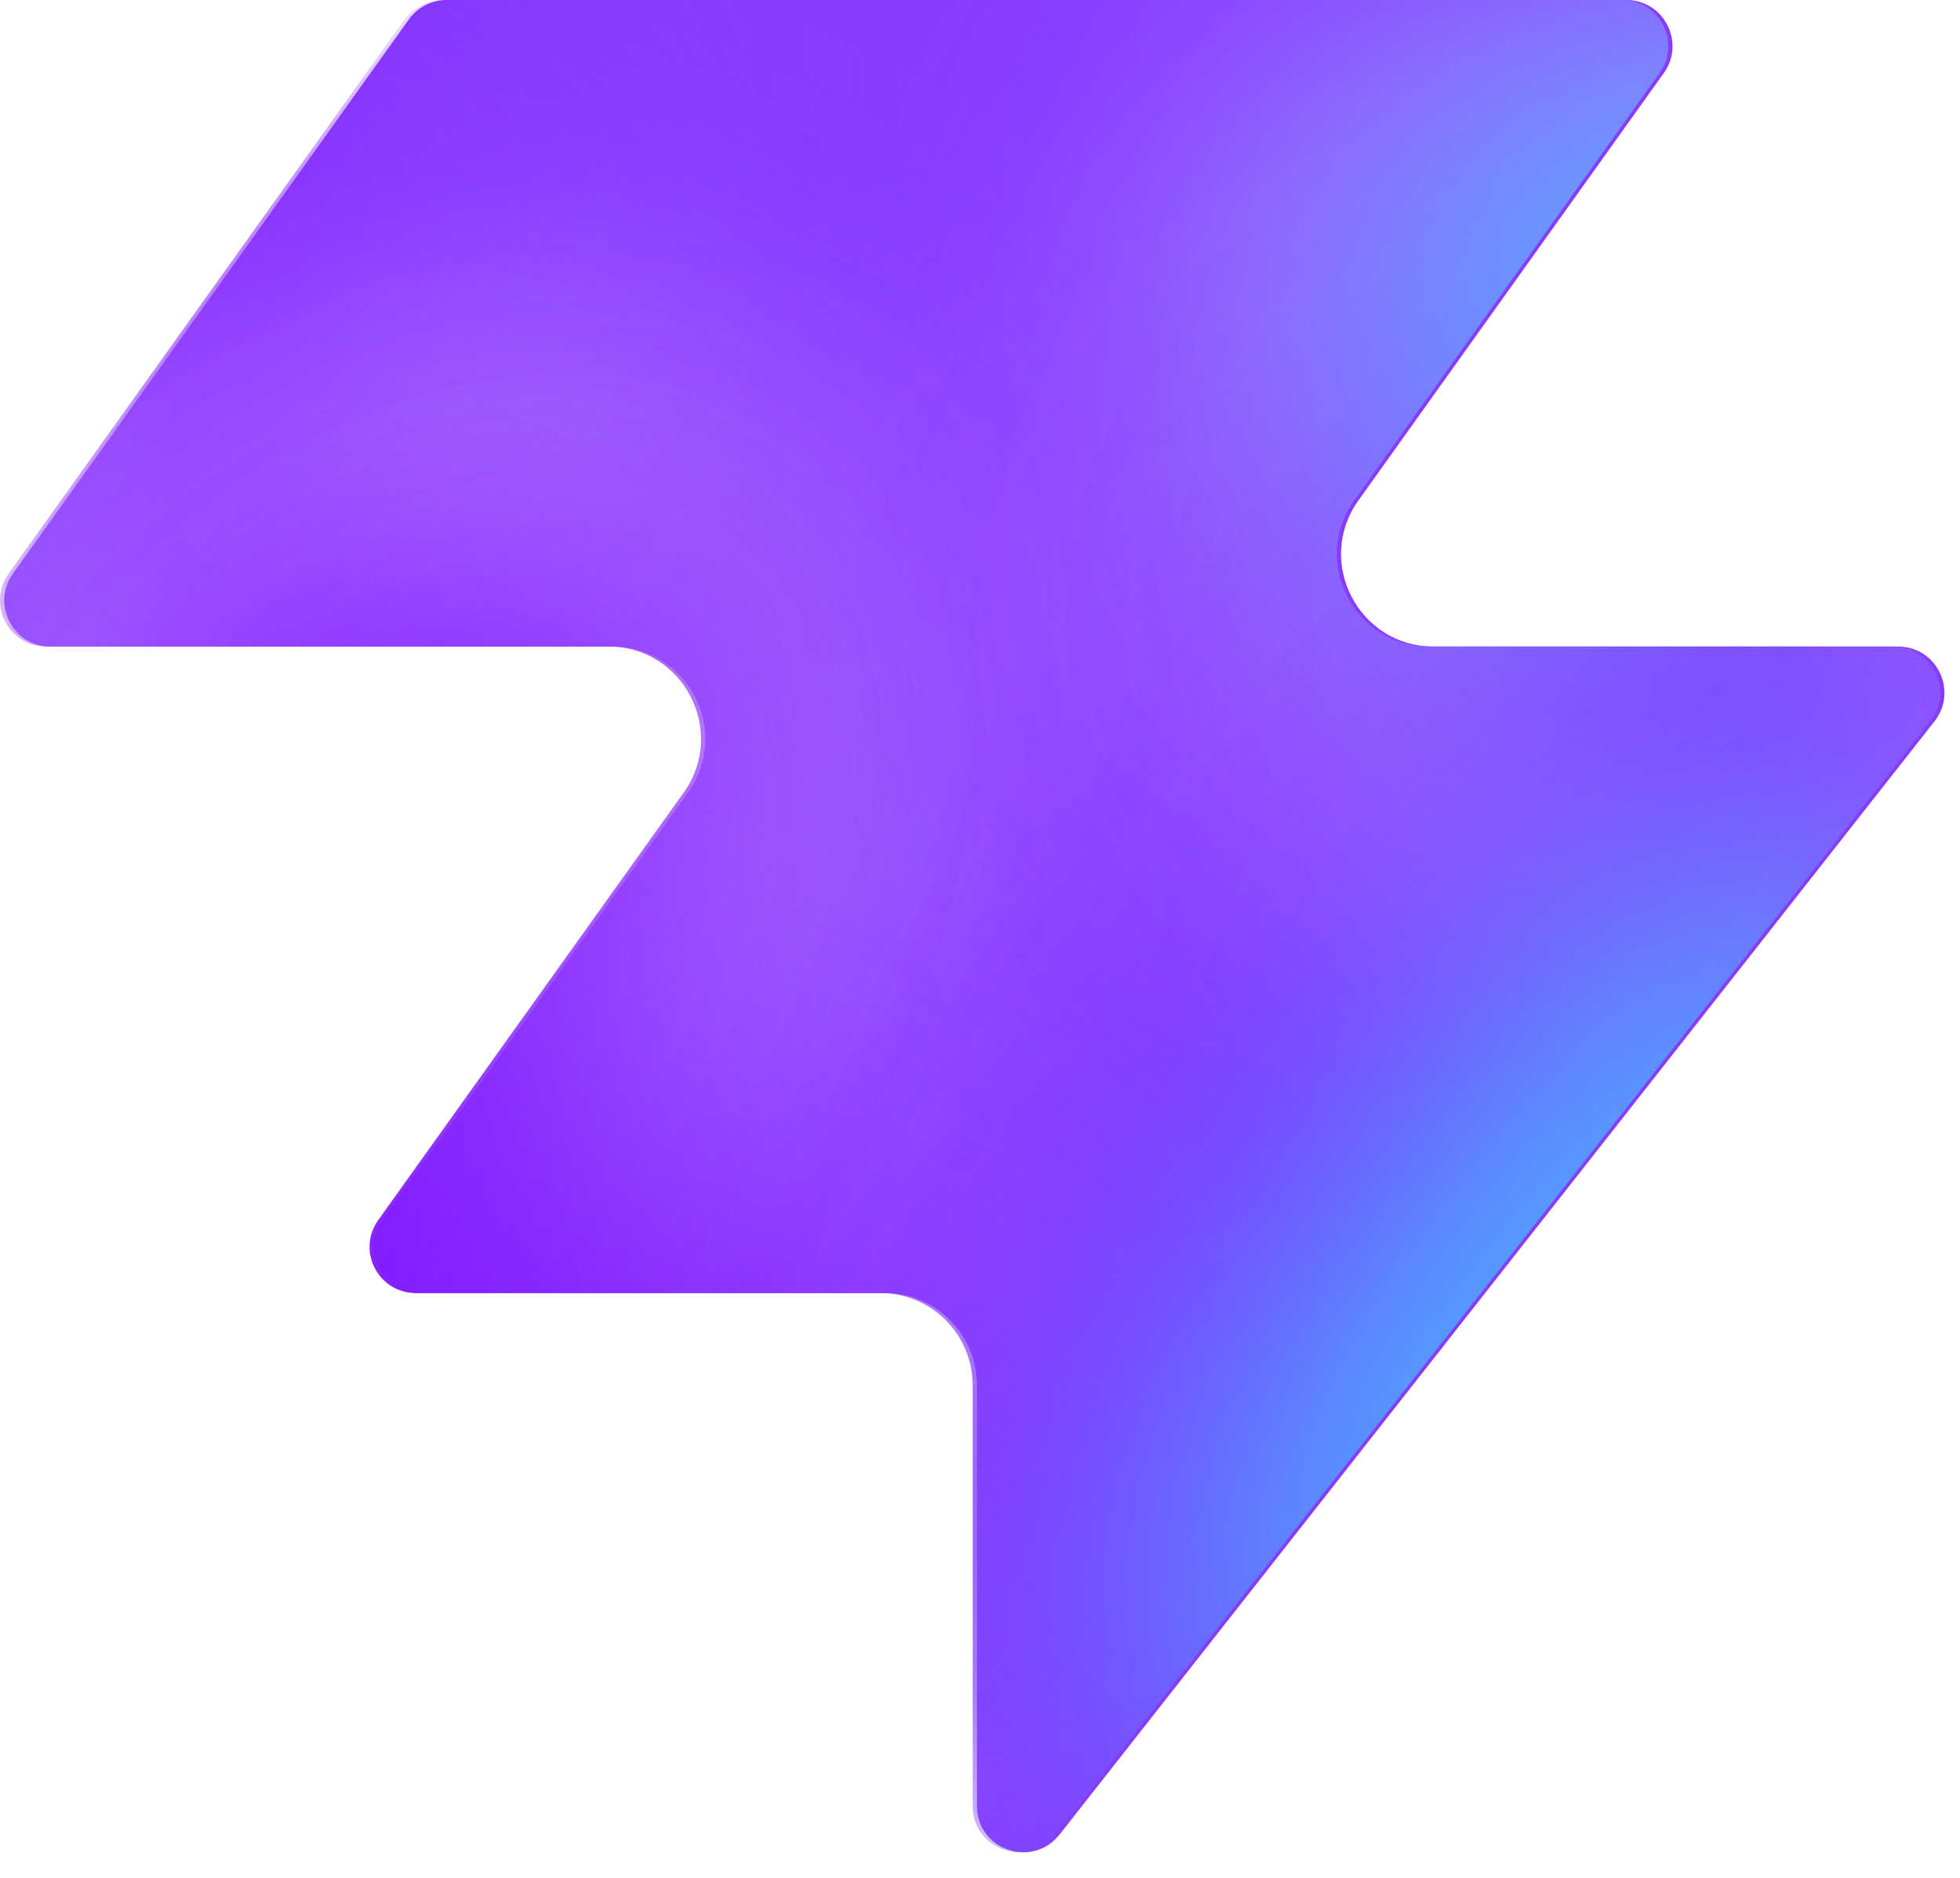
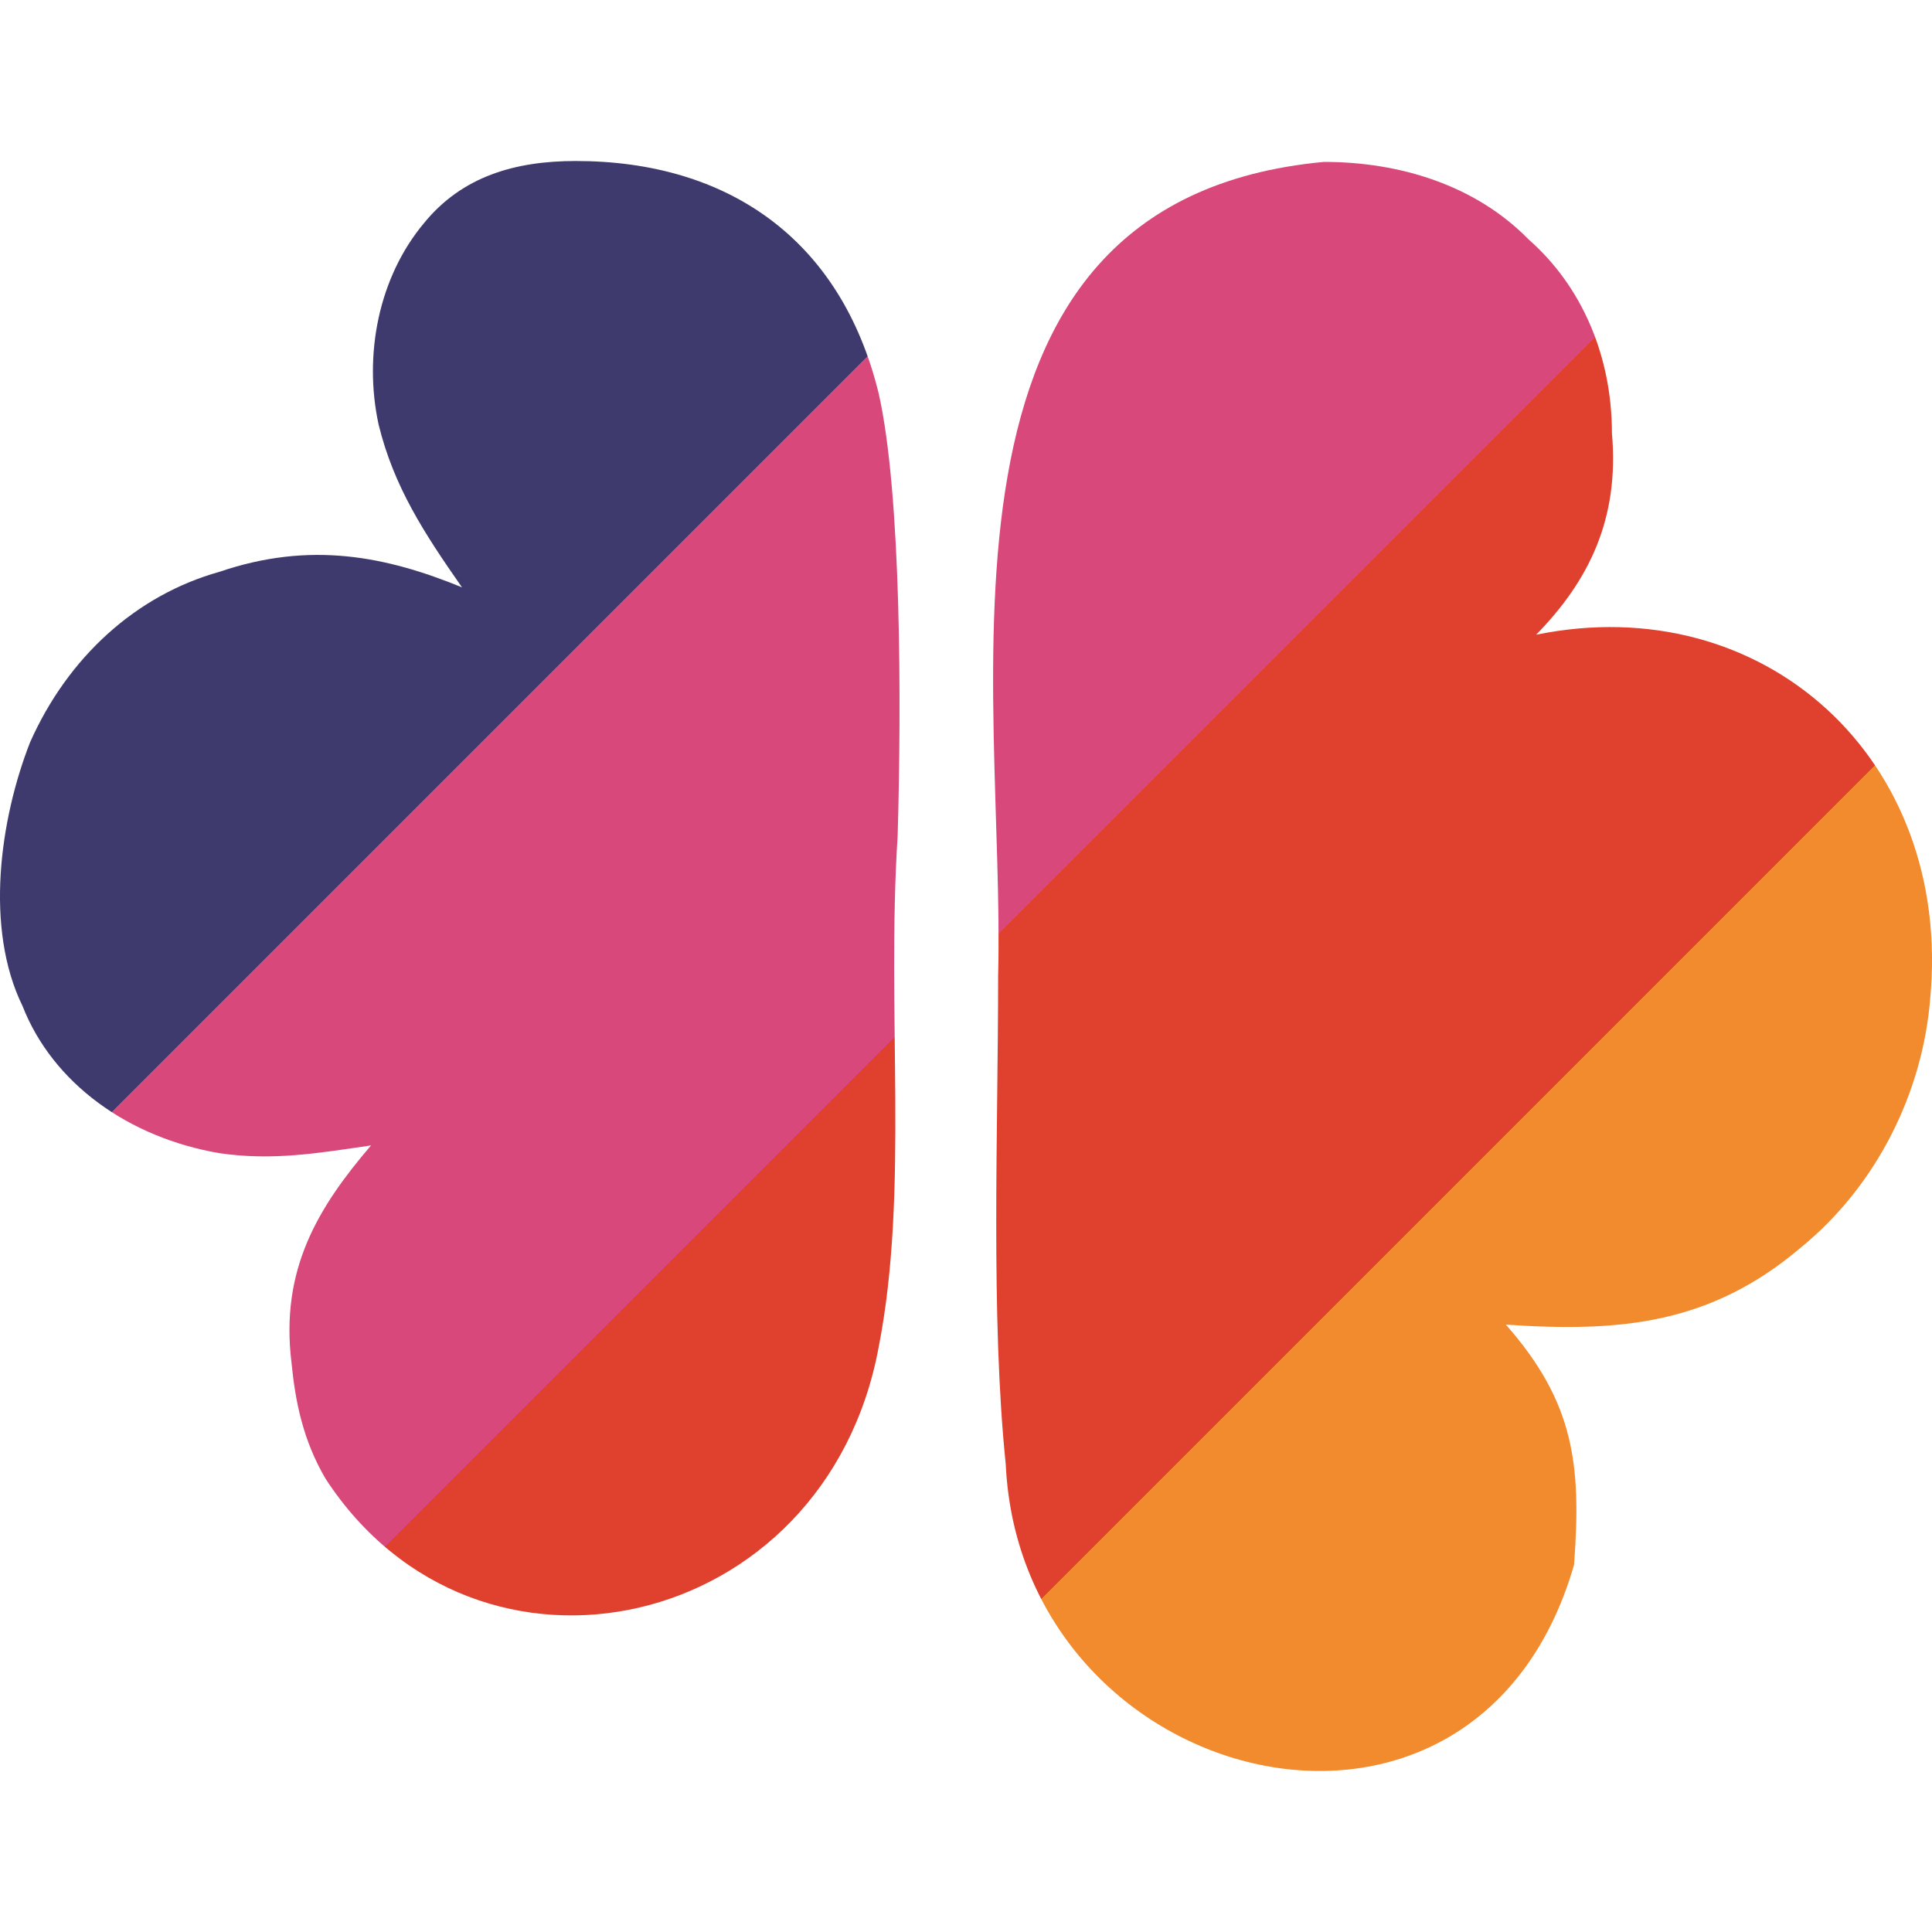
- <svg xmlns="http://www.w3.org/2000/svg" width="48" height="46" fill="none" viewBox="0 0 48 46">
-   <path fill="#863bff" d="M25.946 44.938c-.664.845-2.021.375-2.021-.698V33.937a2.26 2.26 0 0 0-2.262-2.262H10.287c-.92 0-1.456-1.04-.92-1.788l7.48-10.471c1.07-1.497 0-3.578-1.842-3.578H1.237c-.92 0-1.456-1.04-.92-1.788L10.013.474c.214-.297.556-.474.92-.474h28.894c.92 0 1.456 1.04.92 1.788l-7.48 10.471c-1.07 1.498 0 3.579 1.842 3.579h11.377c.943 0 1.473 1.088.89 1.83L25.947 44.94z" style="fill:#863bff;fill:color(display-p3 .525 .23 1);fill-opacity:1" />
-   <mask id="a" width="48" height="46" x="0" y="0" maskUnits="userSpaceOnUse" style="mask-type:alpha">
-     <path fill="#000" d="M25.842 44.938c-.664.844-2.021.375-2.021-.698V33.937a2.26 2.26 0 0 0-2.262-2.262H10.183c-.92 0-1.456-1.04-.92-1.788l7.48-10.471c1.07-1.498 0-3.579-1.842-3.579H1.133c-.92 0-1.456-1.04-.92-1.787L9.91.473c.214-.297.556-.474.92-.474h28.894c.92 0 1.456 1.04.92 1.788l-7.48 10.471c-1.07 1.498 0 3.578 1.842 3.578h11.377c.943 0 1.473 1.088.89 1.832L25.843 44.94z" style="fill:#000;fill-opacity:1" />
-   </mask>
-   <g mask="url(#a)">
-     <g filter="url(#b)">
-       <ellipse cx="5.508" cy="14.704" fill="#ede6ff" rx="5.508" ry="14.704" style="fill:#ede6ff;fill:color(display-p3 .927 .903 1);fill-opacity:1" transform="matrix(.00324 1 1 -.00324 -4.47 31.516)" />
-     </g>
-     <g filter="url(#c)">
-       <ellipse cx="10.399" cy="29.851" fill="#ede6ff" rx="10.399" ry="29.851" style="fill:#ede6ff;fill:color(display-p3 .927 .903 1);fill-opacity:1" transform="matrix(.00324 1 1 -.00324 -39.328 7.883)" />
-     </g>
-     <g filter="url(#d)">
-       <ellipse cx="5.508" cy="30.487" fill="#7e14ff" rx="5.508" ry="30.487" style="fill:#7e14ff;fill:color(display-p3 .492 .077 1);fill-opacity:1" transform="rotate(89.814 -25.913 -14.639)scale(1 -1)" />
-     </g>
-     <g filter="url(#e)">
-       <ellipse cx="5.508" cy="30.599" fill="#7e14ff" rx="5.508" ry="30.599" style="fill:#7e14ff;fill:color(display-p3 .492 .077 1);fill-opacity:1" transform="rotate(89.814 -32.644 -3.334)scale(1 -1)" />
-     </g>
-     <g filter="url(#f)">
-       <ellipse cx="5.508" cy="30.599" fill="#7e14ff" rx="5.508" ry="30.599" style="fill:#7e14ff;fill:color(display-p3 .492 .077 1);fill-opacity:1" transform="matrix(.00324 1 1 -.00324 -34.34 30.47)" />
-     </g>
-     <g filter="url(#g)">
-       <ellipse cx="14.072" cy="22.078" fill="#ede6ff" rx="14.072" ry="22.078" style="fill:#ede6ff;fill:color(display-p3 .927 .903 1);fill-opacity:1" transform="rotate(93.35 24.506 48.493)scale(-1 1)" />
-     </g>
-     <g filter="url(#h)">
-       <ellipse cx="3.47" cy="21.501" fill="#7e14ff" rx="3.47" ry="21.501" style="fill:#7e14ff;fill:color(display-p3 .492 .077 1);fill-opacity:1" transform="rotate(89.009 28.708 47.59)scale(-1 1)" />
-     </g>
-     <g filter="url(#i)">
-       <ellipse cx="3.47" cy="21.501" fill="#7e14ff" rx="3.47" ry="21.501" style="fill:#7e14ff;fill:color(display-p3 .492 .077 1);fill-opacity:1" transform="rotate(89.009 28.708 47.59)scale(-1 1)" />
-     </g>
-     <g filter="url(#j)">
-       <ellipse cx=".387" cy="8.972" fill="#7e14ff" rx="4.407" ry="29.108" style="fill:#7e14ff;fill:color(display-p3 .492 .077 1);fill-opacity:1" transform="rotate(39.51 .387 8.972)" />
-     </g>
-     <g filter="url(#k)">
-       <ellipse cx="47.523" cy="-6.092" fill="#7e14ff" rx="4.407" ry="29.108" style="fill:#7e14ff;fill:color(display-p3 .492 .077 1);fill-opacity:1" transform="rotate(37.892 47.523 -6.092)" />
-     </g>
-     <g filter="url(#l)">
-       <ellipse cx="41.412" cy="6.333" fill="#47bfff" rx="5.971" ry="9.665" style="fill:#47bfff;fill:color(display-p3 .28 .748 1);fill-opacity:1" transform="rotate(37.892 41.412 6.333)" />
-     </g>
-     <g filter="url(#m)">
-       <ellipse cx="-1.879" cy="38.332" fill="#7e14ff" rx="4.407" ry="29.108" style="fill:#7e14ff;fill:color(display-p3 .492 .077 1);fill-opacity:1" transform="rotate(37.892 -1.88 38.332)" />
-     </g>
-     <g filter="url(#n)">
-       <ellipse cx="-1.879" cy="38.332" fill="#7e14ff" rx="4.407" ry="29.108" style="fill:#7e14ff;fill:color(display-p3 .492 .077 1);fill-opacity:1" transform="rotate(37.892 -1.88 38.332)" />
-     </g>
-     <g filter="url(#o)">
-       <ellipse cx="35.651" cy="29.907" fill="#7e14ff" rx="4.407" ry="29.108" style="fill:#7e14ff;fill:color(display-p3 .492 .077 1);fill-opacity:1" transform="rotate(37.892 35.651 29.907)" />
-     </g>
-     <g filter="url(#p)">
-       <ellipse cx="38.418" cy="32.4" fill="#47bfff" rx="5.971" ry="15.297" style="fill:#47bfff;fill:color(display-p3 .28 .748 1);fill-opacity:1" transform="rotate(37.892 38.418 32.4)" />
-     </g>
-   </g>
+ <svg xmlns="http://www.w3.org/2000/svg" viewBox="0 -5 60 60">
  <defs>
-     <filter id="b" width="60.045" height="41.654" x="-19.77" y="16.149" color-interpolation-filters="sRGB" filterUnits="userSpaceOnUse">
-       <feFlood flood-opacity="0" result="BackgroundImageFix" />
-       <feBlend in="SourceGraphic" in2="BackgroundImageFix" result="shape" />
-       <feGaussianBlur result="effect1_foregroundBlur_2002_17158" stdDeviation="7.659" />
-     </filter>
-     <filter id="c" width="90.34" height="51.437" x="-54.613" y="-7.533" color-interpolation-filters="sRGB" filterUnits="userSpaceOnUse">
-       <feFlood flood-opacity="0" result="BackgroundImageFix" />
-       <feBlend in="SourceGraphic" in2="BackgroundImageFix" result="shape" />
-       <feGaussianBlur result="effect1_foregroundBlur_2002_17158" stdDeviation="7.659" />
-     </filter>
-     <filter id="d" width="79.355" height="29.4" x="-49.64" y="2.03" color-interpolation-filters="sRGB" filterUnits="userSpaceOnUse">
-       <feFlood flood-opacity="0" result="BackgroundImageFix" />
-       <feBlend in="SourceGraphic" in2="BackgroundImageFix" result="shape" />
-       <feGaussianBlur result="effect1_foregroundBlur_2002_17158" stdDeviation="4.596" />
-     </filter>
-     <filter id="e" width="79.579" height="29.4" x="-45.045" y="20.029" color-interpolation-filters="sRGB" filterUnits="userSpaceOnUse">
-       <feFlood flood-opacity="0" result="BackgroundImageFix" />
-       <feBlend in="SourceGraphic" in2="BackgroundImageFix" result="shape" />
-       <feGaussianBlur result="effect1_foregroundBlur_2002_17158" stdDeviation="4.596" />
-     </filter>
-     <filter id="f" width="79.579" height="29.4" x="-43.513" y="21.178" color-interpolation-filters="sRGB" filterUnits="userSpaceOnUse">
-       <feFlood flood-opacity="0" result="BackgroundImageFix" />
-       <feBlend in="SourceGraphic" in2="BackgroundImageFix" result="shape" />
-       <feGaussianBlur result="effect1_foregroundBlur_2002_17158" stdDeviation="4.596" />
-     </filter>
-     <filter id="g" width="74.749" height="58.852" x="15.756" y="-17.901" color-interpolation-filters="sRGB" filterUnits="userSpaceOnUse">
-       <feFlood flood-opacity="0" result="BackgroundImageFix" />
-       <feBlend in="SourceGraphic" in2="BackgroundImageFix" result="shape" />
-       <feGaussianBlur result="effect1_foregroundBlur_2002_17158" stdDeviation="7.659" />
-     </filter>
-     <filter id="h" width="61.377" height="25.362" x="23.548" y="2.284" color-interpolation-filters="sRGB" filterUnits="userSpaceOnUse">
-       <feFlood flood-opacity="0" result="BackgroundImageFix" />
-       <feBlend in="SourceGraphic" in2="BackgroundImageFix" result="shape" />
-       <feGaussianBlur result="effect1_foregroundBlur_2002_17158" stdDeviation="4.596" />
-     </filter>
-     <filter id="i" width="61.377" height="25.362" x="23.548" y="2.284" color-interpolation-filters="sRGB" filterUnits="userSpaceOnUse">
-       <feFlood flood-opacity="0" result="BackgroundImageFix" />
-       <feBlend in="SourceGraphic" in2="BackgroundImageFix" result="shape" />
-       <feGaussianBlur result="effect1_foregroundBlur_2002_17158" stdDeviation="4.596" />
-     </filter>
-     <filter id="j" width="56.045" height="63.649" x="-27.636" y="-22.853" color-interpolation-filters="sRGB" filterUnits="userSpaceOnUse">
-       <feFlood flood-opacity="0" result="BackgroundImageFix" />
-       <feBlend in="SourceGraphic" in2="BackgroundImageFix" result="shape" />
-       <feGaussianBlur result="effect1_foregroundBlur_2002_17158" stdDeviation="4.596" />
-     </filter>
-     <filter id="k" width="54.814" height="64.646" x="20.116" y="-38.415" color-interpolation-filters="sRGB" filterUnits="userSpaceOnUse">
-       <feFlood flood-opacity="0" result="BackgroundImageFix" />
-       <feBlend in="SourceGraphic" in2="BackgroundImageFix" result="shape" />
-       <feGaussianBlur result="effect1_foregroundBlur_2002_17158" stdDeviation="4.596" />
-     </filter>
-     <filter id="l" width="33.541" height="35.313" x="24.641" y="-11.323" color-interpolation-filters="sRGB" filterUnits="userSpaceOnUse">
-       <feFlood flood-opacity="0" result="BackgroundImageFix" />
-       <feBlend in="SourceGraphic" in2="BackgroundImageFix" result="shape" />
-       <feGaussianBlur result="effect1_foregroundBlur_2002_17158" stdDeviation="4.596" />
-     </filter>
-     <filter id="m" width="54.814" height="64.646" x="-29.286" y="6.009" color-interpolation-filters="sRGB" filterUnits="userSpaceOnUse">
-       <feFlood flood-opacity="0" result="BackgroundImageFix" />
-       <feBlend in="SourceGraphic" in2="BackgroundImageFix" result="shape" />
-       <feGaussianBlur result="effect1_foregroundBlur_2002_17158" stdDeviation="4.596" />
-     </filter>
-     <filter id="n" width="54.814" height="64.646" x="-29.286" y="6.009" color-interpolation-filters="sRGB" filterUnits="userSpaceOnUse">
-       <feFlood flood-opacity="0" result="BackgroundImageFix" />
-       <feBlend in="SourceGraphic" in2="BackgroundImageFix" result="shape" />
-       <feGaussianBlur result="effect1_foregroundBlur_2002_17158" stdDeviation="4.596" />
-     </filter>
-     <filter id="o" width="54.814" height="64.646" x="8.244" y="-2.416" color-interpolation-filters="sRGB" filterUnits="userSpaceOnUse">
-       <feFlood flood-opacity="0" result="BackgroundImageFix" />
-       <feBlend in="SourceGraphic" in2="BackgroundImageFix" result="shape" />
-       <feGaussianBlur result="effect1_foregroundBlur_2002_17158" stdDeviation="4.596" />
-     </filter>
-     <filter id="p" width="39.409" height="43.623" x="18.713" y="10.588" color-interpolation-filters="sRGB" filterUnits="userSpaceOnUse">
-       <feFlood flood-opacity="0" result="BackgroundImageFix" />
-       <feBlend in="SourceGraphic" in2="BackgroundImageFix" result="shape" />
-       <feGaussianBlur result="effect1_foregroundBlur_2002_17158" stdDeviation="4.596" />
-     </filter>
+     <linearGradient id="g" gradientUnits="userSpaceOnUse" x1="0" y1="0" x2="55" y2="55">
+       <stop offset="0" stop-color="#3E3A6D" />
+       <stop offset="0.3" stop-color="#3E3A6D" />
+       <stop offset="0.3" stop-color="#D9487A" />
+       <stop offset="0.5" stop-color="#D9487A" />
+       <stop offset="0.5" stop-color="#E0402E" />
+       <stop offset="0.7" stop-color="#E0402E" />
+       <stop offset="0.7" stop-color="#F28A2E" />
+       <stop offset="1" stop-color="#F28A2E" />
+     </linearGradient>
  </defs>
+   <path d="M17.877 0C22.583 0 26.113 2.407 27.289 7.222C27.995 10.351 27.995 16.851 27.878 20.943C27.525 26.48 28.231 32.017 27.289 36.831C25.642 45.738 14.817 48.145 10.111 40.924C9.405 39.72 9.17 38.516 9.052 37.313C8.699 34.424 9.876 32.498 11.523 30.572C9.876 30.813 8.464 31.054 6.816 30.813C3.992 30.332 1.639 28.646 0.698 26.239C-0.479 23.832 -0.008 20.462 0.933 18.055C2.11 15.406 4.228 13.481 6.816 12.758C9.64 11.796 11.993 12.277 14.347 13.24C13.17 11.555 12.229 10.111 11.758 8.185C11.287 6.018 11.758 3.611 13.17 1.926C14.347 0.481 15.994 0 17.877 0Z" fill="url(#g)" />
+   <path d="M41.117 0.028C43.471 0.028 45.824 0.75 47.471 2.435C49.118 3.879 50.06 6.046 50.06 8.453C50.295 11.101 49.354 13.027 47.706 14.712C54.766 13.268 60.649 18.564 59.943 26.026C59.708 28.915 58.296 31.804 55.943 33.73C53.119 36.137 50.295 36.378 46.765 36.137C48.883 38.544 49.118 40.47 48.883 43.599C45.824 54.191 31.704 50.581 31.234 40.47C30.763 35.896 30.998 30.119 30.998 25.304C31.234 16.397 28.175 1.231 41.117 0.028Z" fill="url(#g)" />
</svg>
